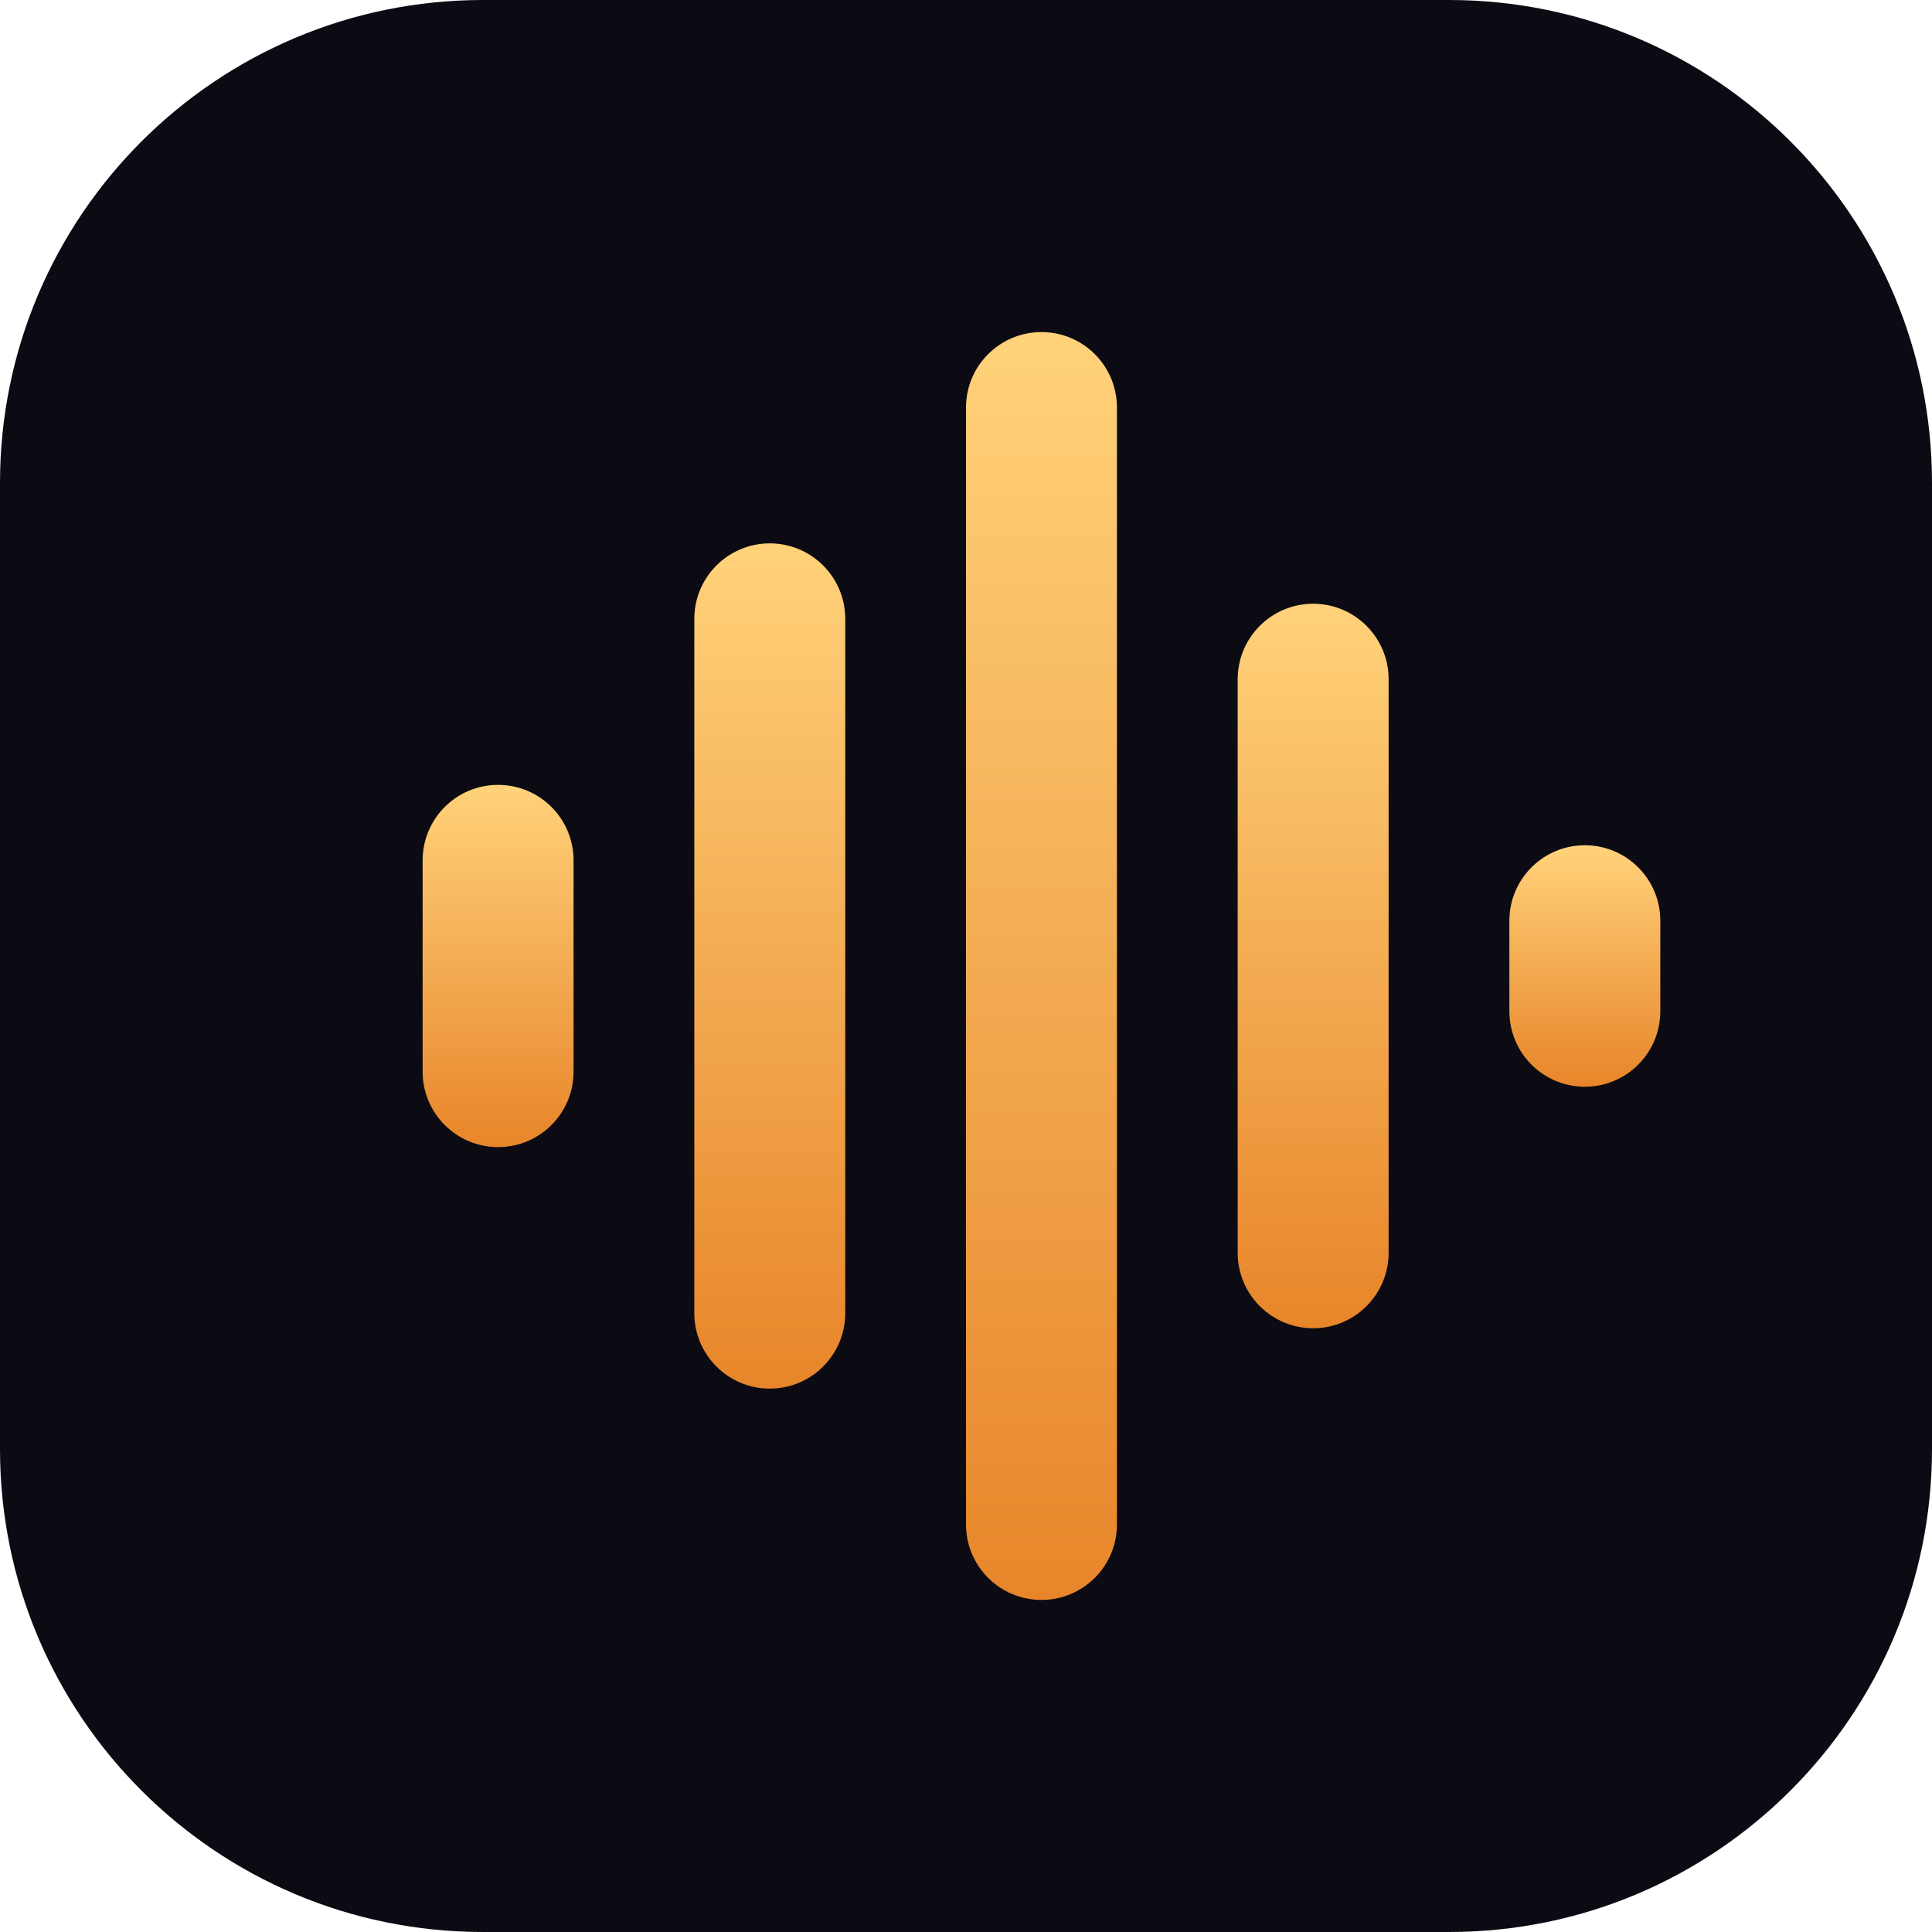
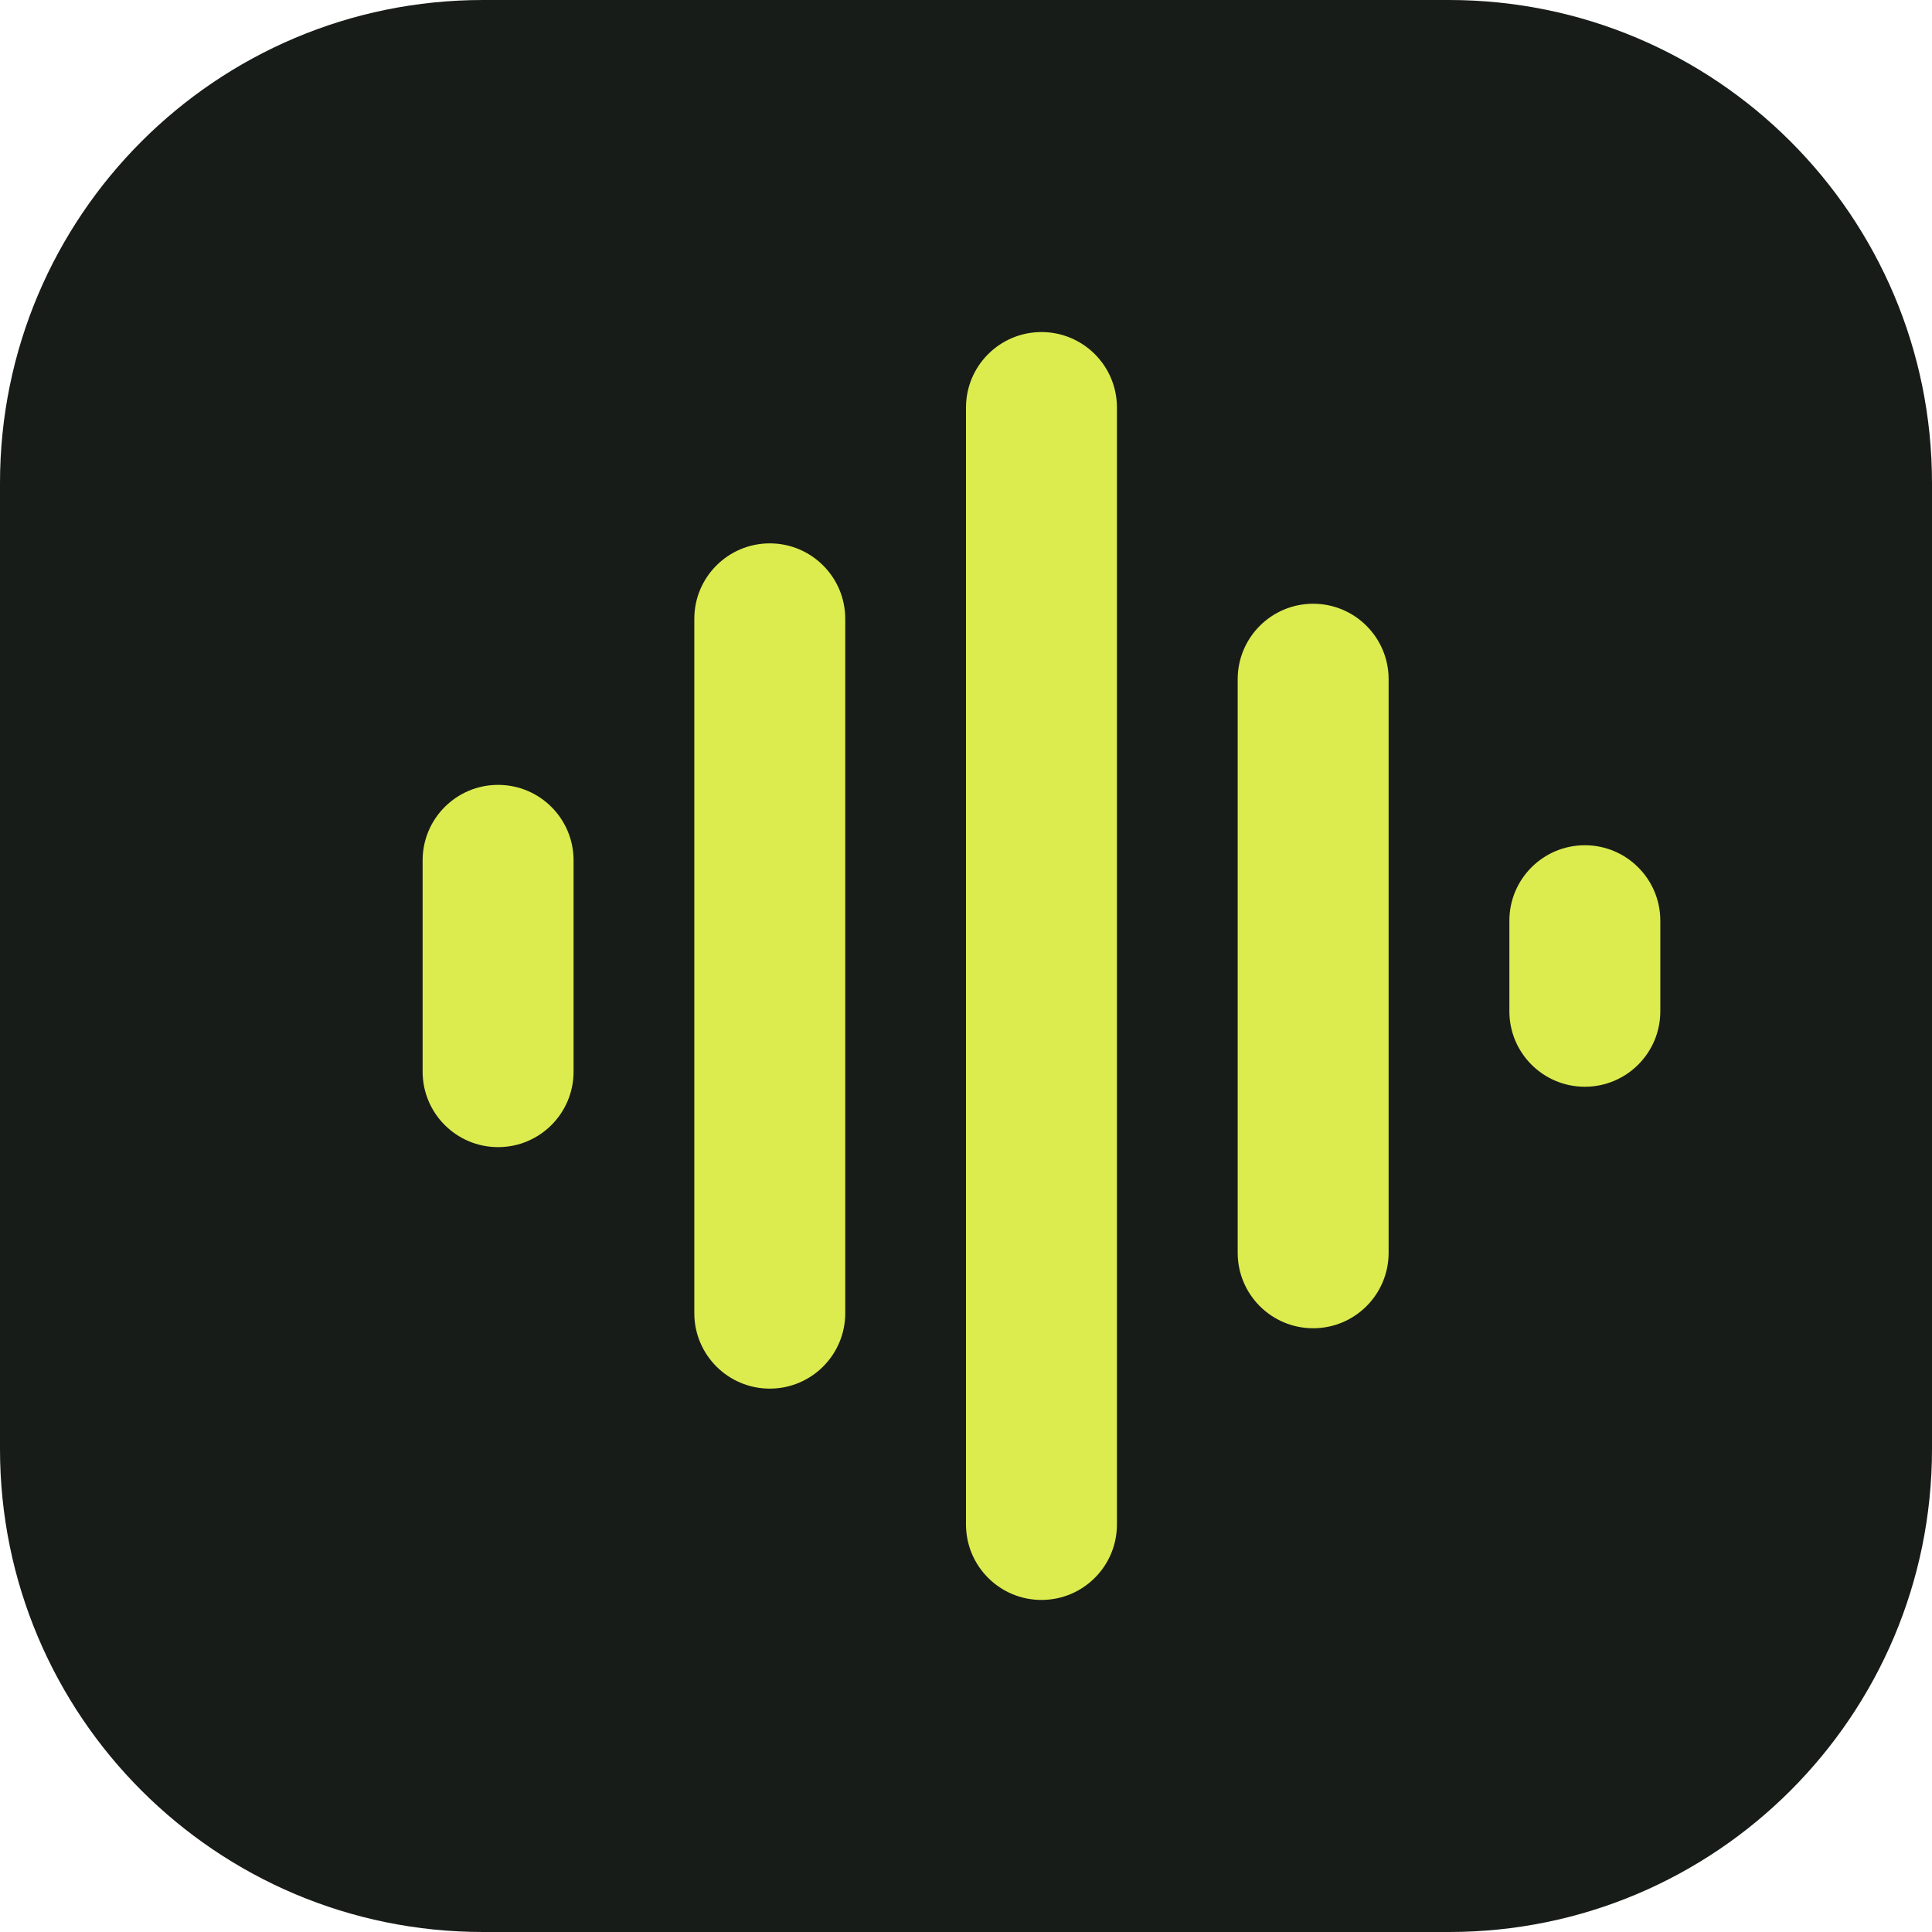
<svg xmlns="http://www.w3.org/2000/svg" width="64" height="64" viewBox="0 0 64 64">
-   <defs>
-     <linearGradient id="amber" x1="0" y1="0" x2="0" y2="1">
-       <stop offset="0" stop-color="#FFD27A" />
-       <stop offset="1" stop-color="#E8852A" />
-     </linearGradient>
-   </defs>
-   <rect width="64" height="64" rx="16" fill="#0C0A12" />
-   <g fill="url(#amber)">
+   <rect width="64" height="64" rx="16" fill="#181C19" />
+   <g fill="#DCEC4E">
    <rect x="14" y="26" width="5" height="12" rx="2.5" />
    <rect x="23" y="18" width="5" height="28" rx="2.5" />
    <rect x="32" y="11" width="5" height="42" rx="2.5" />
    <rect x="41" y="20" width="5" height="24" rx="2.5" />
    <rect x="50" y="28" width="5" height="8" rx="2.5" />
  </g>
</svg>
